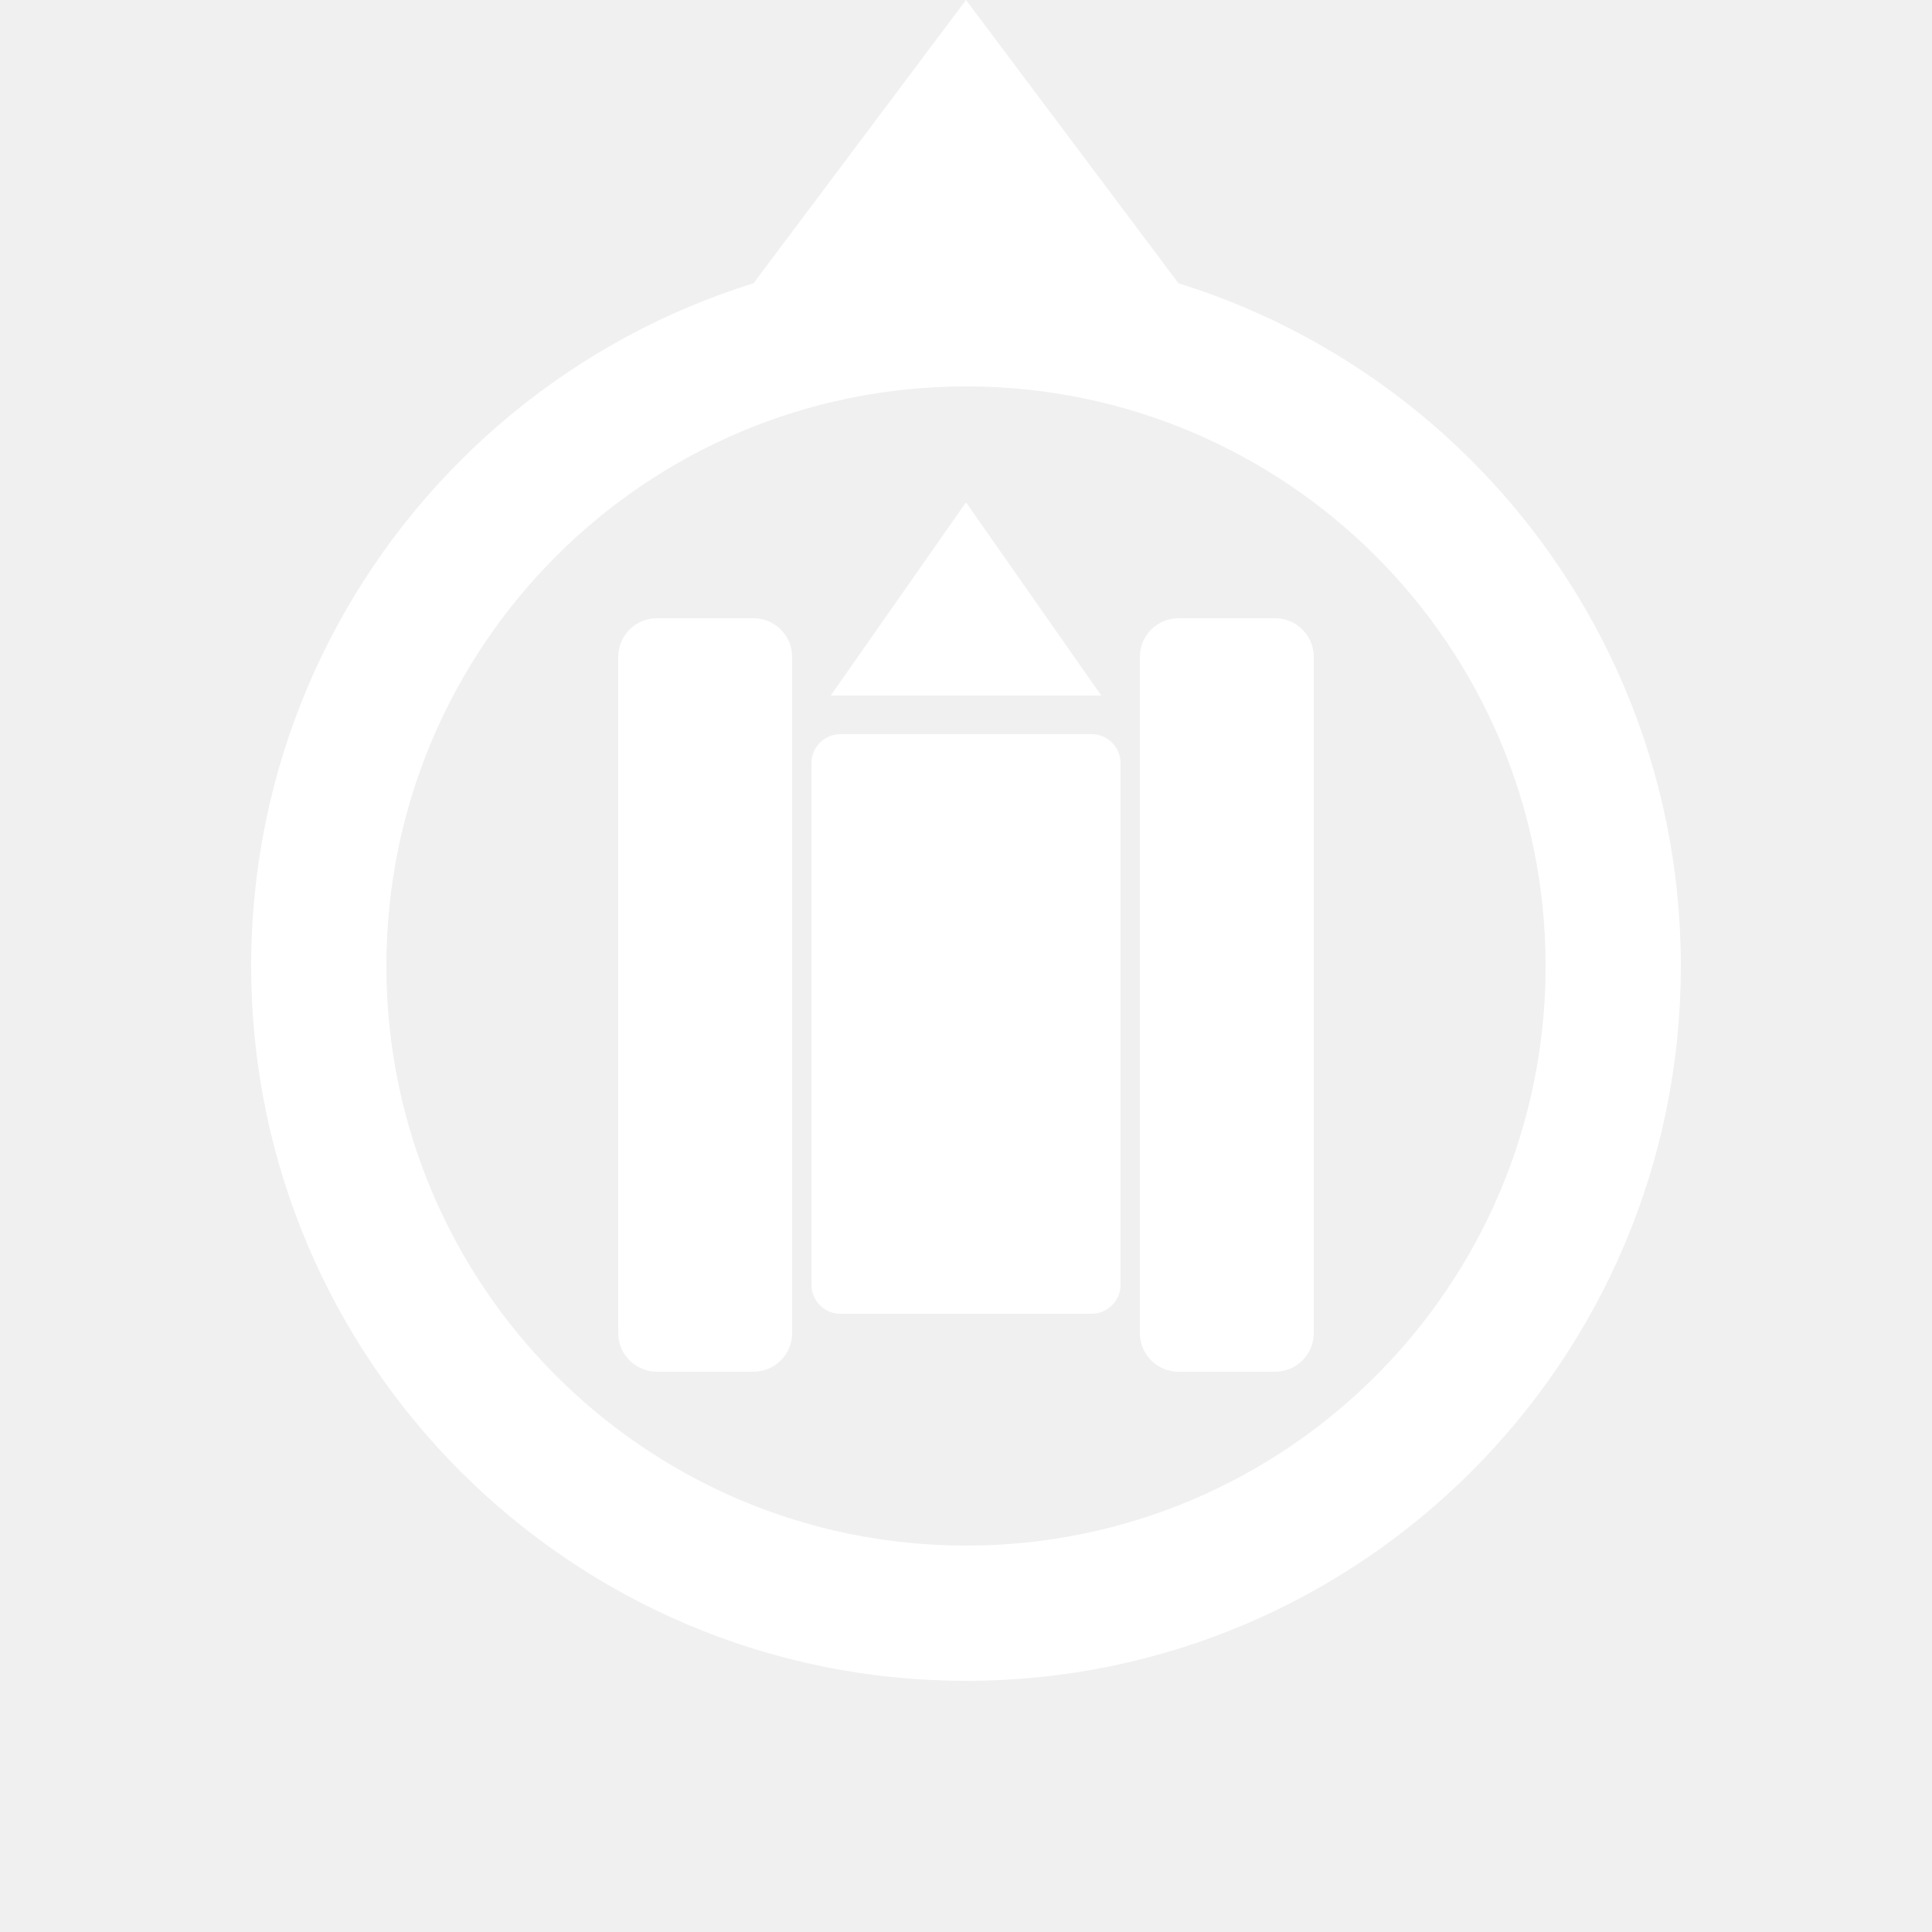
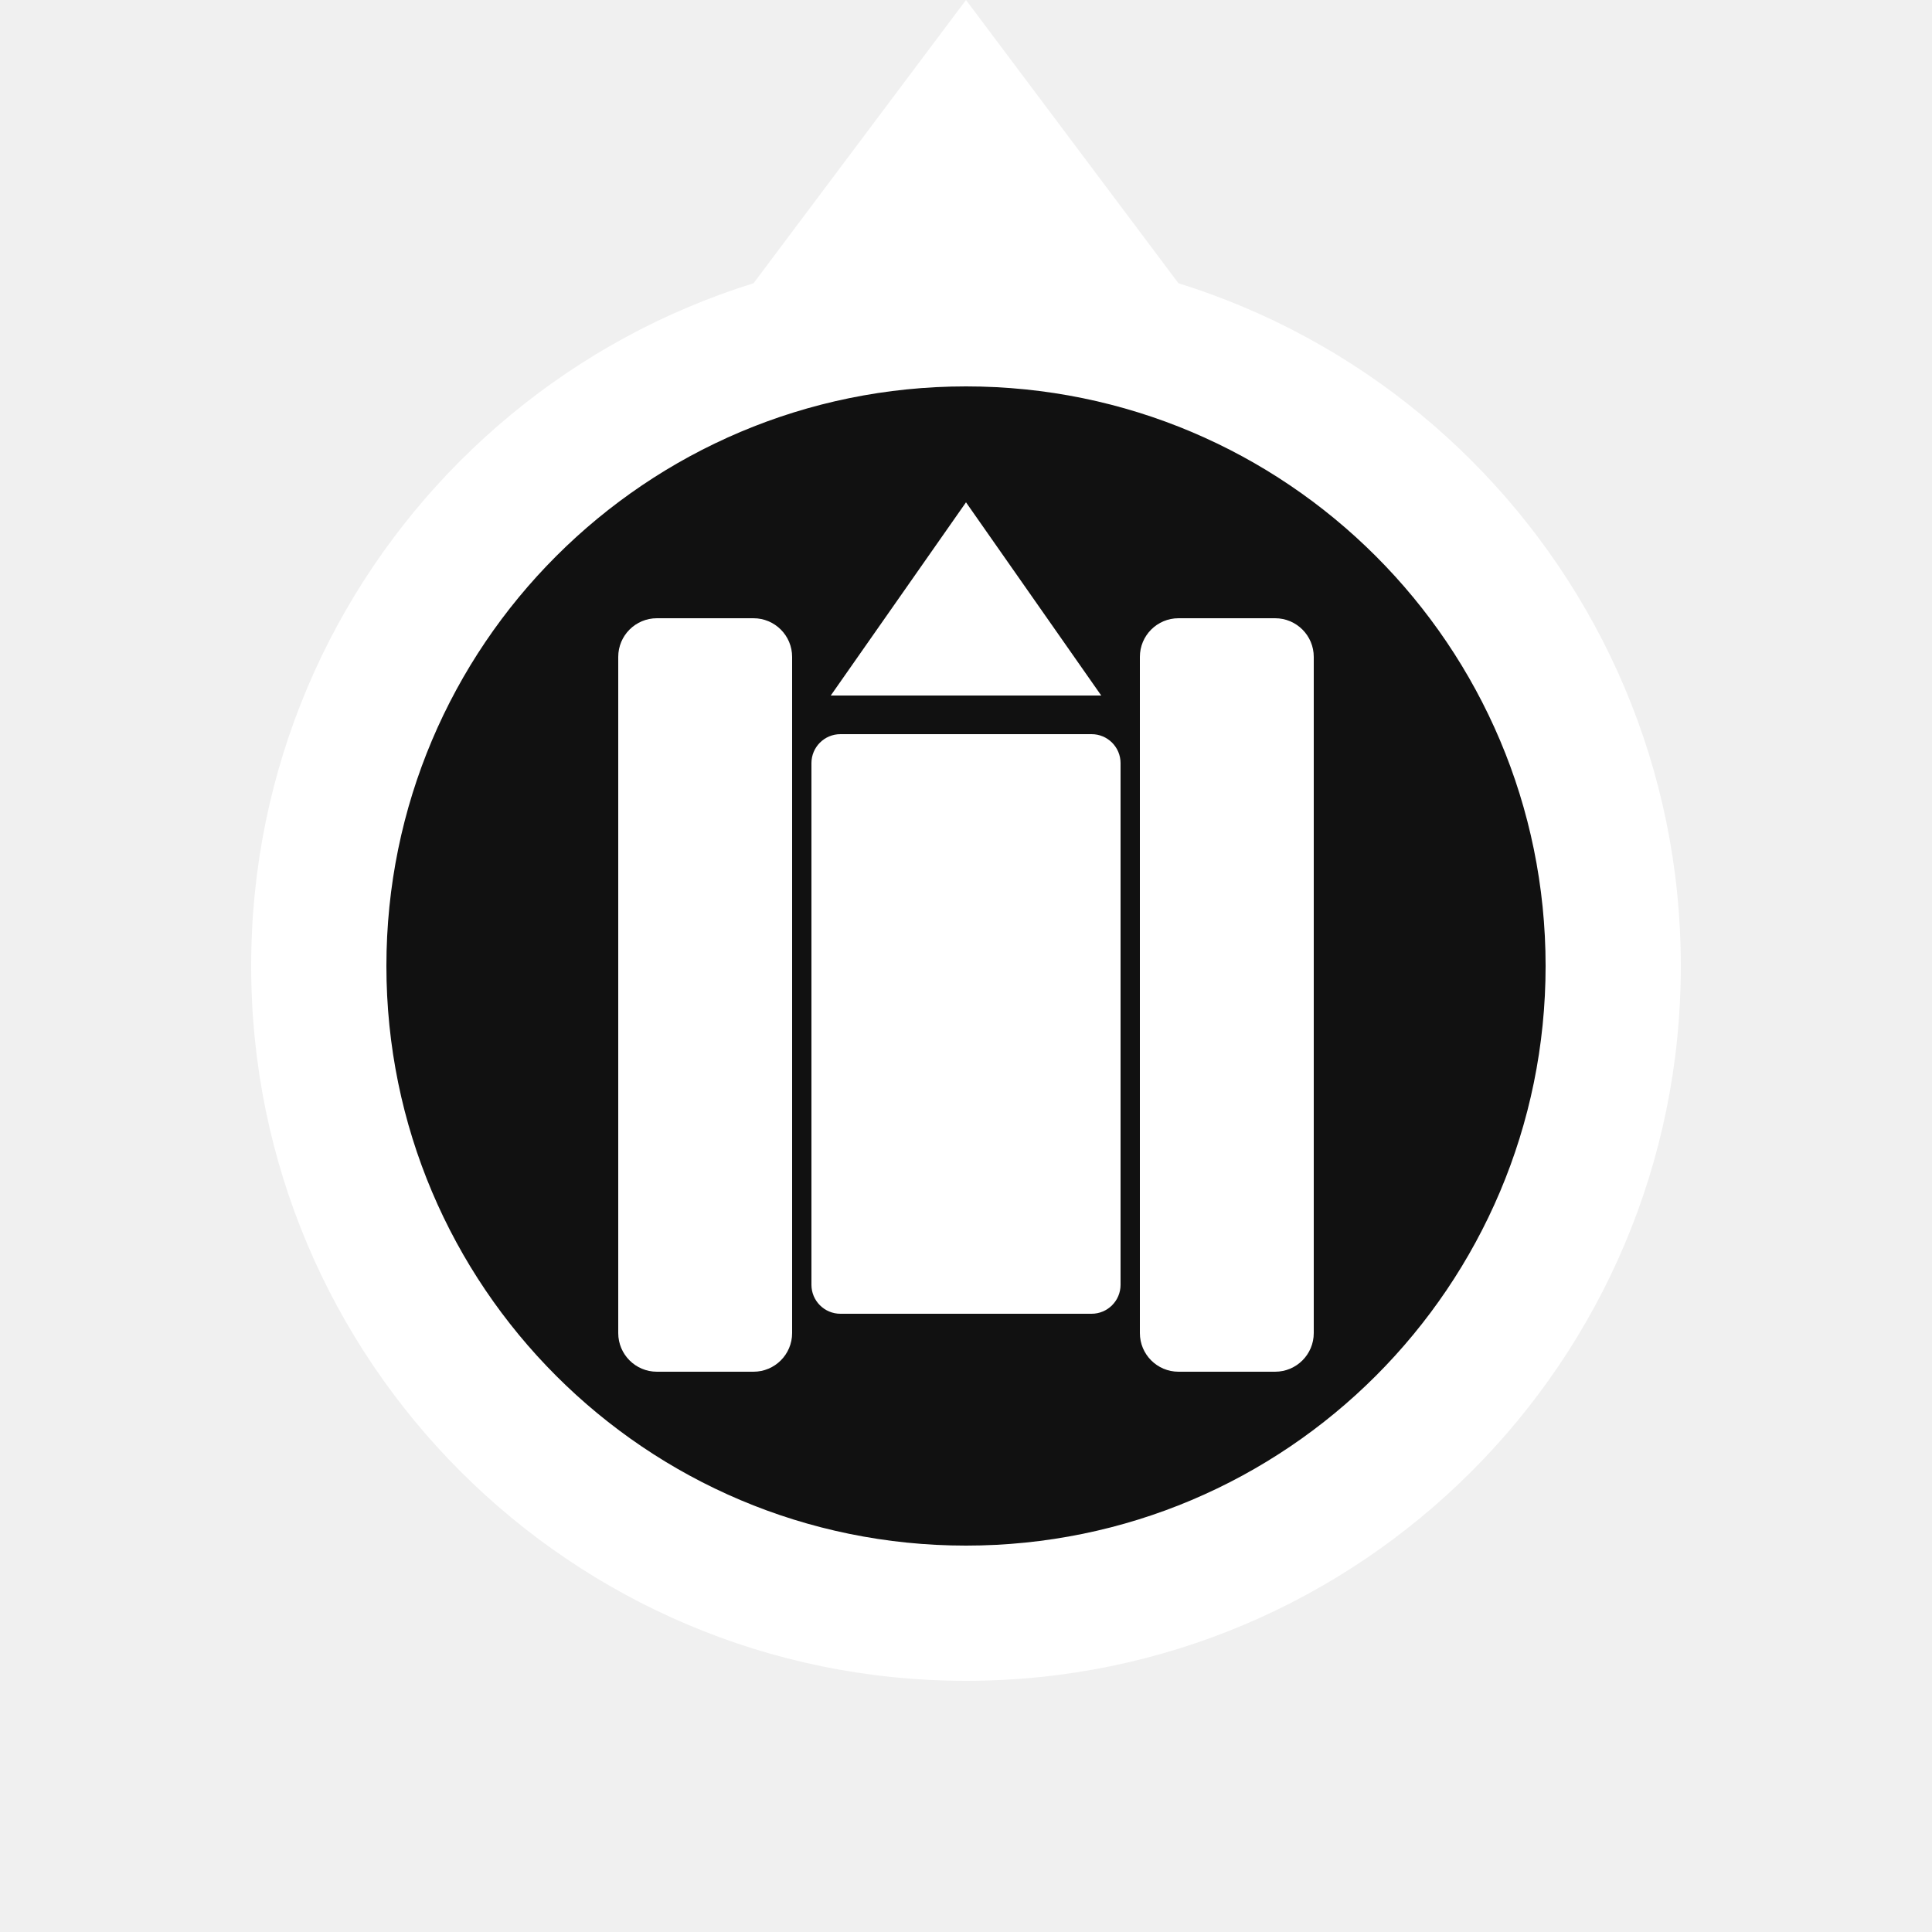
<svg xmlns="http://www.w3.org/2000/svg" viewBox="0 0 100 100">
+   <circle cx="50" cy="50" r="31" fill="#111" />
  <path fill="white" fill-rule="evenodd" d="M13 50A37 37 0 1 0 87 50A37 37 0 1 0 13 50ZM20 50A30 30 0 1 0 80 50A30 30 0 1 0 20 50Z" />
  <path fill="white" d="M50 0L65 20L35 20Z" />
  <g transform="translate(50 50) scale(0.5) translate(-50 -50)">
    <g fill="white">
      <rect x="14" y="14" width="18" height="78" rx="4" />
      <rect x="68" y="14" width="18" height="78" rx="4" />
      <rect x="34" y="26" width="32" height="60" rx="3" />
      <path d="M50 2L64 22L36 22Z" />
    </g>
  </g>
</svg>
